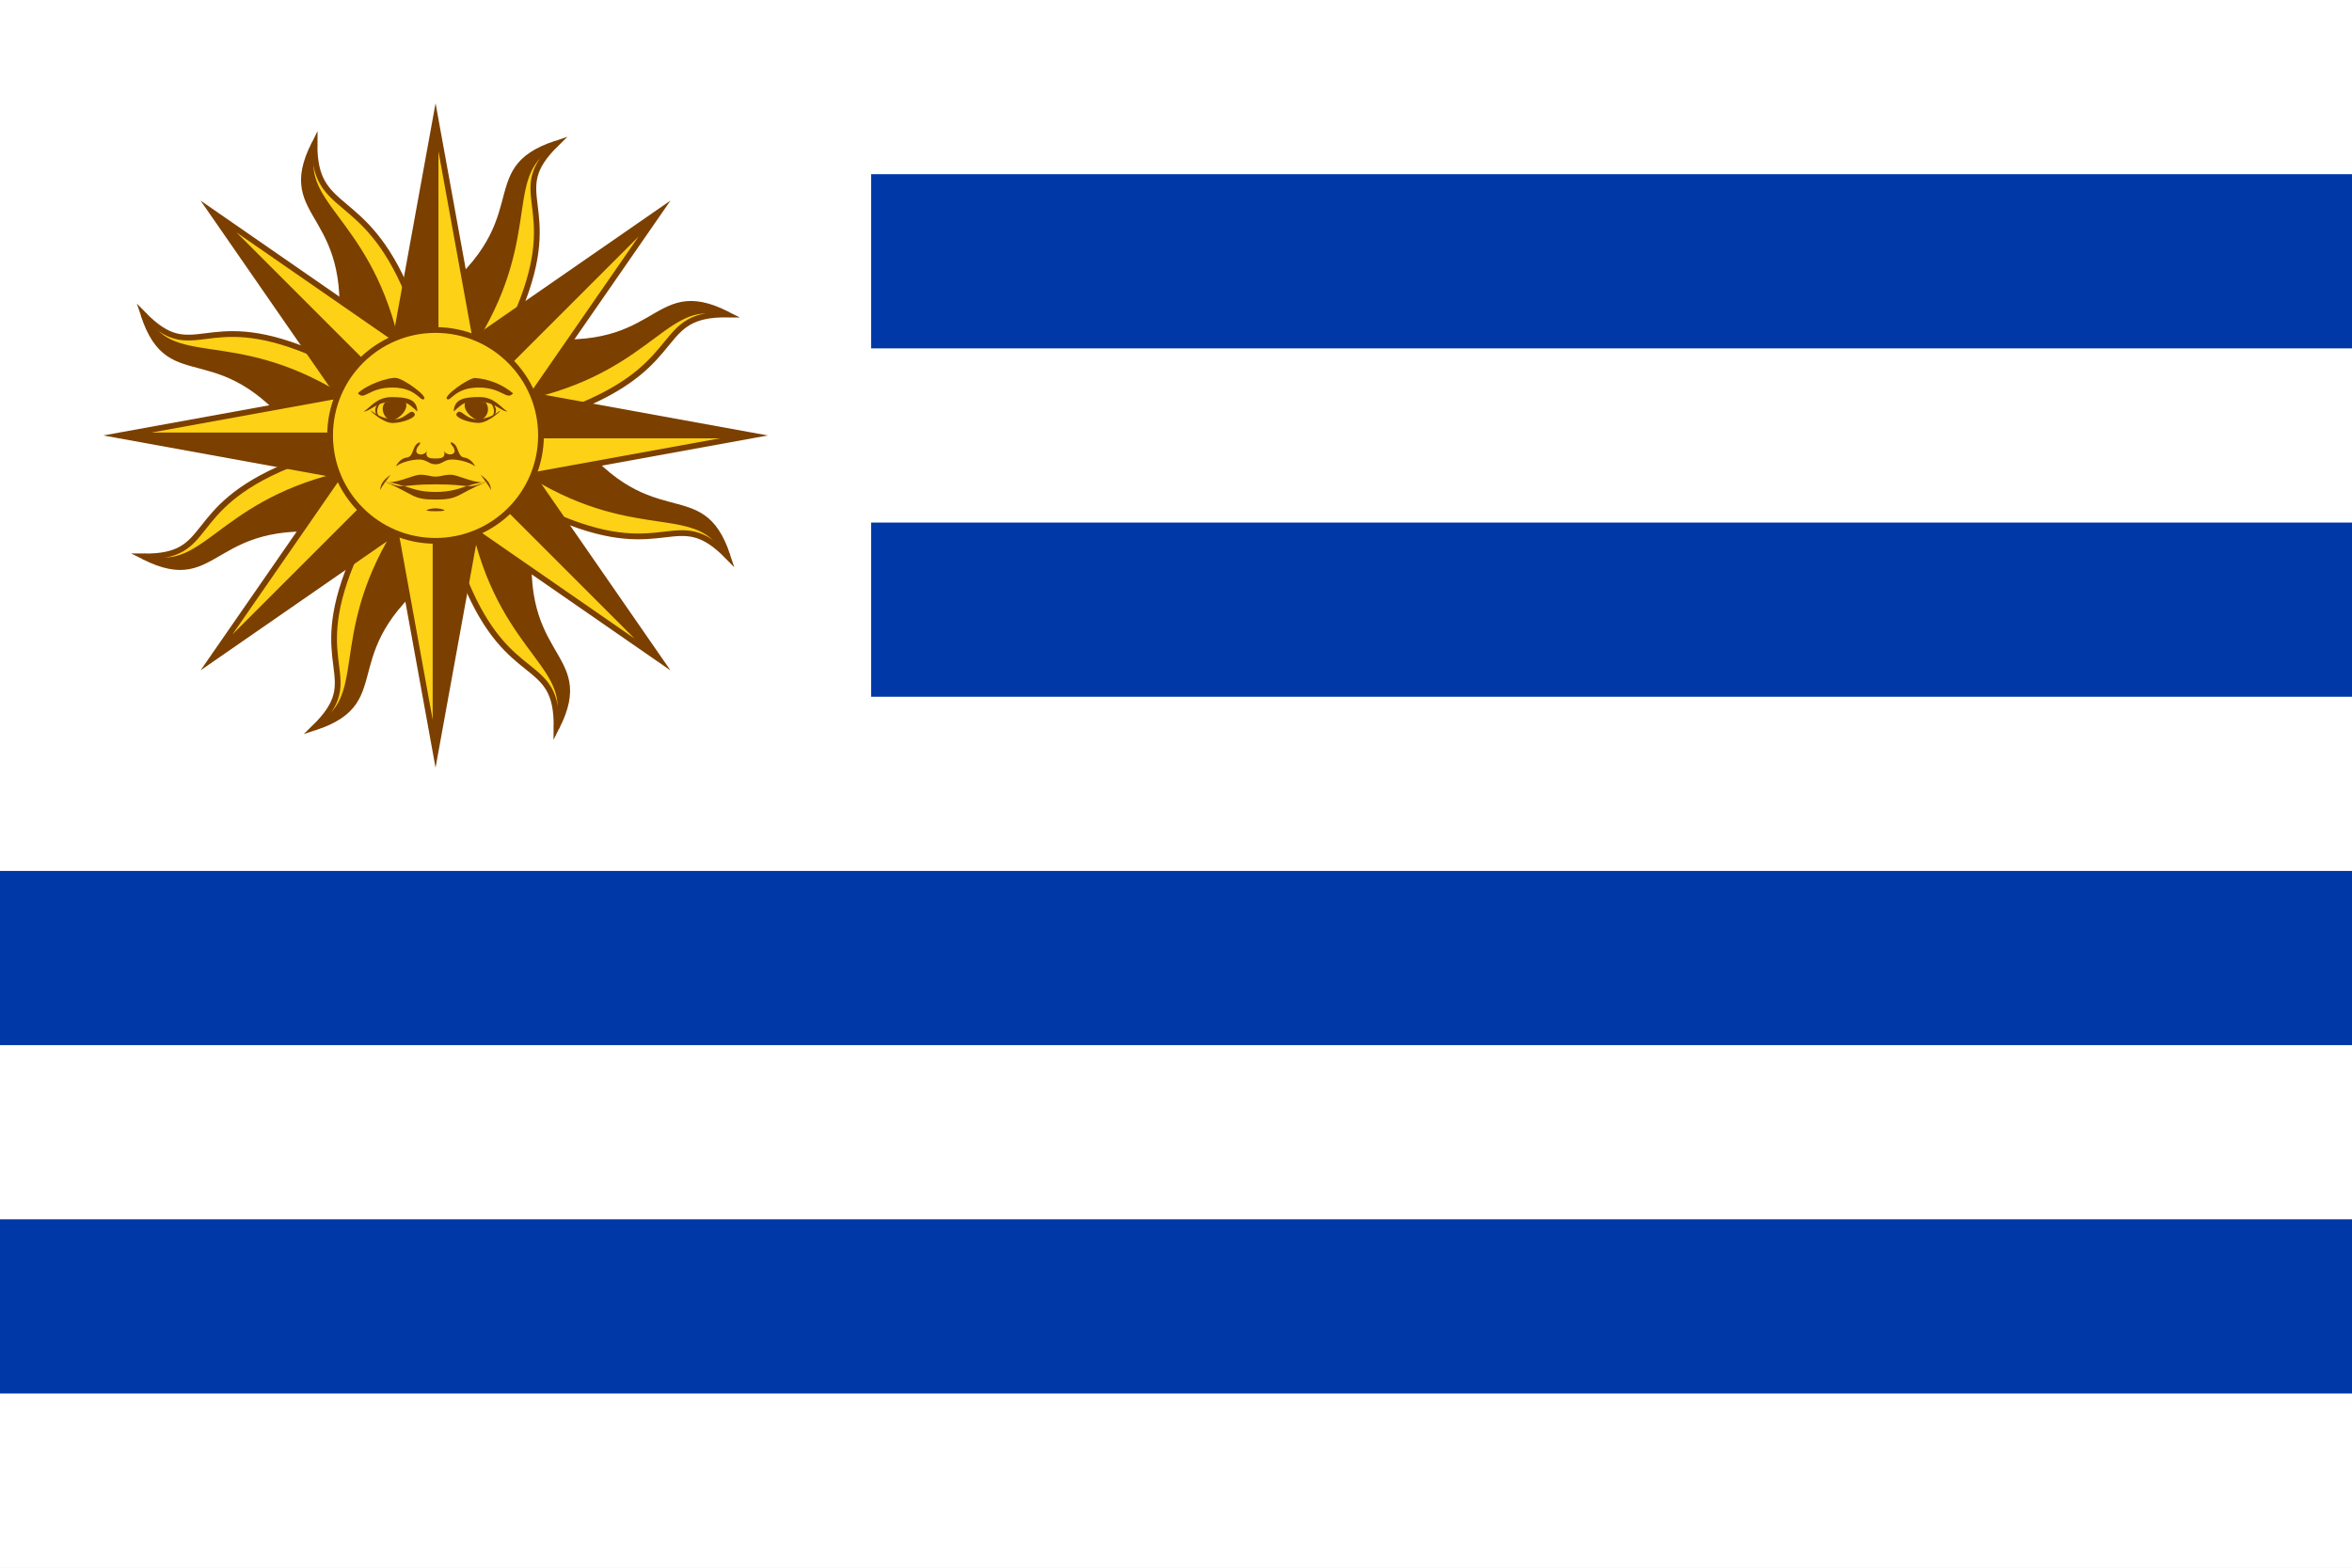
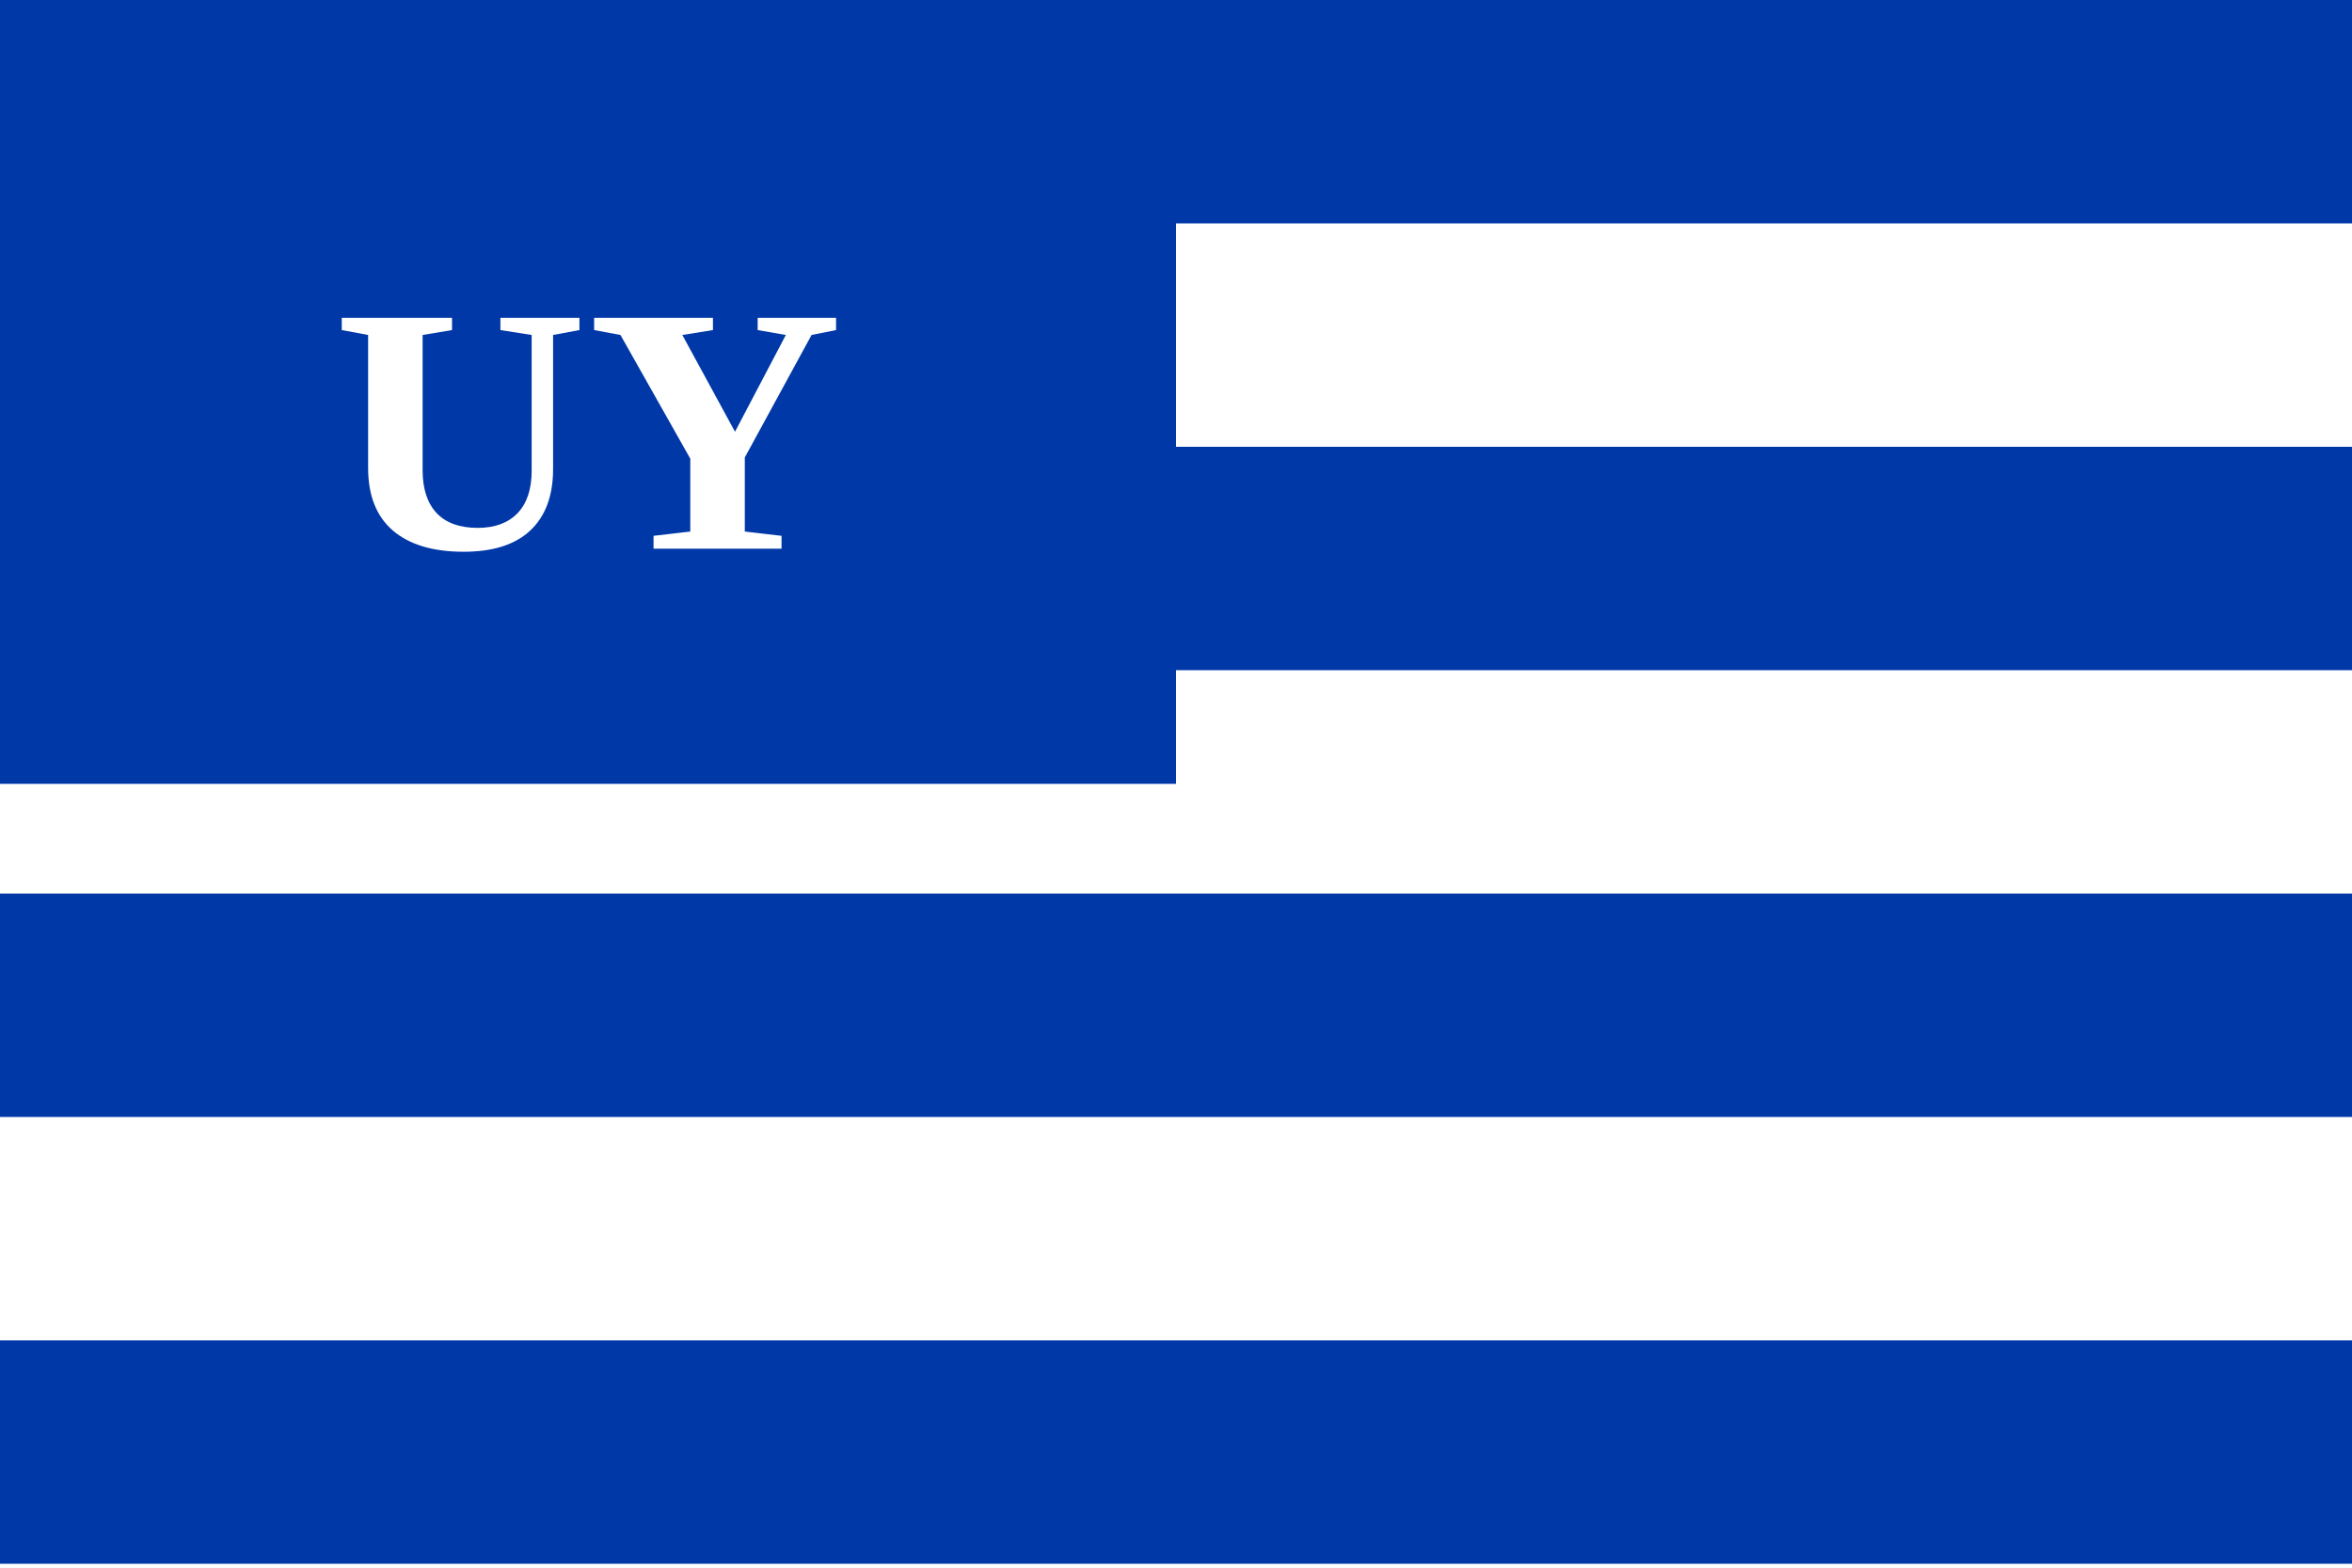
- <svg xmlns="http://www.w3.org/2000/svg" xmlns:xlink="http://www.w3.org/1999/xlink" viewBox="-5 -5 945 630">
-   <style>.C{stroke-width:.6}.D{stroke-linecap:square}.E{stroke-width:.27}.F{fill:#7b3f00}.G{stroke-width:.61}.H{fill:#fcd116}</style>
-   <defs>
-     <path id="A" d="M1.5 9 .2 11.03l.1.02c-.99 6.45.12 10.63.93 13.88.41 1.63.75 3.03.69 4.37a5.66 5.66 0 0 1-.71 2.54C5.86 26.68-1.46 24.12 6 12z" class="D E F" />
-     <path id="B" fill="none" d="M0 11c-2 13 4.5 17 0 22" />
-     <path id="C" d="M0 0h-6l6 33L6 0zv33" />
-     <path id="D" stroke="none" d="M0 0h6zv33L6 0" class="F" />
-   </defs>
-   <path fill="#fff" d="M-5-5h945v630H-5z" />
-   <path fill="#0038a8" d="M345 65h595v70H345zm0 140h595v70H345zM-5 345h945v70H-5zm0 140h945v70H-5z" />
-   <g transform="translate(234.285 -392.52)scale(3.7795)">
-     <g stroke="#7b3f00" stroke-miterlimit="20">
-       <g class="H">
-         <path d="m-19.11 157.89 3.07 4.58c-12.6 9.12-4.91 14.51-13.83 17.42 5.55-5.42-.73-6.25 3.94-17.55" class="D G" />
-         <g transform="matrix(.3898 .9411 -.9411 .3898 -17.009 148.833)">
-           <g class="D">
-             <path d="M1.5 9 6 12c-8 13 1 15-6 21 3-7-3.01-5.58-3.01-17.58" class="C" />
-             <use xlink:href="#A" class="E" />
-           </g>
-           <use xlink:href="#B" class="C" />
-         </g>
-         <path d="m-17.01 148.83-4.32-4.32-19.45 28.09 28.09-19.45-4.32-4.32-23.77 23.77" class="G" />
-         <g transform="matrix(-.3898 .9412 -.941 -.3898 -17.009 148.833)">
-           <g class="D">
-             <path d="M1.5 9 6 12c-8 13 1 15-6 21 3-7-3.03-5.45-3.03-17.45" class="C" />
-             <use xlink:href="#A" class="E" />
-           </g>
-           <use xlink:href="#B" class="C" />
-         </g>
-         <g class="C" transform="matrix(0 1.0187 -1.0186 0 -17.009 148.833)">
-           <use xlink:href="#C" />
-           <use xlink:href="#D" />
-         </g>
-         <g transform="matrix(-.9411 .3898 -.3898 -.9411 -17.009 148.833)">
-           <g class="D">
-             <path d="M1.5 9 6 12c-8 13 1 15-6 21 3-7-3.02-6.24-3.02-18.24" class="C" />
-             <use xlink:href="#A" class="E" />
-           </g>
-           <use xlink:href="#B" class="C" />
-         </g>
-         <g class="C" transform="scale(-1.0187)rotate(-45 -168.018 -93.21)">
-           <use xlink:href="#C" />
-           <use xlink:href="#D" />
-         </g>
-         <g transform="rotate(-157.5 6.298 76.108)scale(1.0186)">
-           <g class="D">
-             <path d="M1.5 9 6 12c-8 13 1 15-6 21 3-7-3.01-5.46-3.01-17.46" class="C" />
-             <use xlink:href="#A" class="E" />
-           </g>
-           <use xlink:href="#B" class="C" />
-         </g>
-         <g class="C" transform="rotate(180 -8.504 74.417)scale(1.0186)">
-           <use xlink:href="#C" />
-           <use xlink:href="#D" />
-         </g>
-         <g transform="rotate(-112.5 41.22 80.1)scale(1.0186)">
-           <g class="D">
-             <path d="M1.5 9 6 12c-8 13 1 15-6 21 3-7-2.95-5.79-2.95-17.79" class="C" />
-             <use xlink:href="#A" class="E" />
-           </g>
-           <use xlink:href="#B" class="C" />
-         </g>
-         <g class="C" transform="rotate(-135 22.32 77.94)scale(1.0186)">
-           <use xlink:href="#C" />
-           <use xlink:href="#D" />
-         </g>
-         <g transform="matrix(.3898 -.941 .9412 .3898 -17.009 148.833)">
-           <g class="D">
-             <path d="M1.5 9 6 12c-8 13 1 15-6 21 3-7-3.02-5.59-3.02-17.59" class="C" />
-             <use xlink:href="#A" class="E" />
-           </g>
-           <use xlink:href="#B" class="C" />
-         </g>
-         <g class="C" transform="matrix(0 -1.0186 1.0187 0 -17.009 148.833)">
-           <use xlink:href="#C" />
-           <use xlink:href="#D" />
-         </g>
-         <g transform="matrix(.9411 -.3898 .3898 .9411 -17.009 148.833)">
-           <g class="D">
-             <path d="M1.5 9 6 12c-8 13 1 15-6 21 3-7-2.98-5.66-2.98-17.66" class="C" />
-             <use xlink:href="#A" class="E" />
-           </g>
-           <use xlink:href="#B" class="C" />
-         </g>
-         <g class="C" transform="scale(1.0187)rotate(-45 168.018 93.21)">
-           <use xlink:href="#C" />
-           <use xlink:href="#D" />
-         </g>
-       </g>
-       <path stroke-width=".28" d="m-19.1 157.89-2.02 1.4.09.05c-3.44 5.68-4.03 10.05-4.53 13.43-.25 1.69-.48 3.14-1.06 4.38a5.76 5.76 0 0 1-1.66 2.11c6.38-3.04.5-8.3 12.24-16.8z" class="F" />
-       <g class="G">
-         <path fill="none" d="M-21.3 159.19c-6.95 11.45-2.39 17.75-8.58 20.7" />
-         <path d="M-17.01 148.83h-6.11l6.11 33.62 6.11-33.62h-6.11v33.62" class="H" />
-       </g>
-     </g>
-     <g class="F">
-       <path d="M-17.01 148.83h6.11zv33.62l6.11-33.62" />
-       <path d="m-17.01 148.83 4.32 4.32zl-23.77 23.77 28.09-19.45" />
-     </g>
-     <circle cx="-17.01" cy="148.83" r="11.21" stroke="#7b3f00" class="G H" />
-     <g class="F">
-       <path d="M-8.76 144.35c-.71.81-1.12-.61-3.67-.61s-2.95 1.53-3.36 1.22 2.14-2.14 2.95-2.24a7.2 7.2 0 0 1 4.07 1.63m-2.95.92a1.2 1.2 0 0 1-.61 1.94c-.71 0-2.04-1.22-1.43-2.04" />
-       <path d="M-15.07 146.18c.1-1.22 1.12-1.43 2.75-1.43s2.34 1.22 2.95 1.53c-.71 0-1.32-1.02-2.95-1.02s-1.63 0-2.75 1.02m.31.2c.41-.61.92.61 2.04.61a3.7 3.7 0 0 0 2.44-.81c.71-.51-1.02 1.22-2.14 1.22s-2.65-.61-2.34-1.02m-7.95-1.32c-.51.2-1.32 1.22 0 1.94-1.02-.71-.2-1.73 0-1.94" />
-       <path d="M-11.3 145.17c.2.2 1.02 1.22 0 1.94 1.32-.71.51-1.73 0-1.94m-7.33 4.38c-.92.2-.61 1.53-1.43 1.63s-1.22 1.02-1.12.92c.51-.41 1.63-.71 2.44-.71s1.02.51 1.73.51.92-.51 1.73-.51 1.94.31 2.44.71c.1.1-.31-.81-1.12-.92s-.51-1.43-1.43-1.63c0 .41.31.31.41.92 0 .51-.92.51-1.12 0 .2.81-.41.81-.92.81s-1.12 0-.92-.81c-.2.51-1.12.51-1.12 0 .1-.61.41-.51.41-.92zm-3.16 3.46c-.81.61-1.02.92-1.12 1.63a7 7 0 0 1 .55-.85l-.14-.06.17.02z" />
-       <path d="m-22.34 153.75-.01.02c.13.03.26.04.4.04zm.39.06a11.4 11.4 0 0 1 1.59.41c.57-.04 1.36-.19 3.35-.19s2.78.14 3.35.19a11.4 11.4 0 0 1 1.59-.41c-1.12 0-2.62-.8-3.31-.8-.81 0-1.02.2-1.63.2s-.81-.2-1.63-.2c-.69 0-2.19.8-3.31.8m9.88 0c.14 0 .28-.01.4-.04l-.01-.02z" />
-       <path d="m-11.68 153.75.17-.02-.14.06a7 7 0 0 1 .55.85c-.1-.71-.31-1.02-1.12-1.63z" />
-       <path d="M-11.65 153.78c-1.07.4-1.44.47-2.01.43-.97.31-1.76.63-3.35.63s-2.38-.32-3.35-.63c-.57.04-.94-.03-2-.44 3.19 1.38 2.85 1.88 5.35 1.88s2.16-.5 5.36-1.87m-10.71-.01c-.04-.03-.1-.04-.15-.05zm10.71 0 .15-.05a.8.8 0 0 1-.16.04zM-25.263 144.35c.714.815 1.121-.612 3.669-.612s2.955 1.529 3.362 1.223-2.14-2.14-2.955-2.242-3.159.714-4.076 1.63m2.955.918c-.713.611-.102 1.936.612 1.936s2.038-1.223 1.426-2.038" />
-       <path d="M-18.945 146.184c-.102-1.223-1.12-1.427-2.751-1.427s-2.344 1.223-2.955 1.529c.713 0 1.324-1.02 2.955-1.02s1.63 0 2.751 1.02m-.306.204c-.407-.612-.917.611-2.038.611s-1.732-.306-2.445-.815 1.019 1.223 2.14 1.223 2.649-.612 2.343-1.02M-17.01 156.58c-.51 0-1.83.31 0 .31s.51-.31 0-.31" />
-     </g>
-   </g>
+ <svg xmlns="http://www.w3.org/2000/svg" viewBox="0 0 60 40">
+   <rect width="60" height="40" fill="#FFFFFF" />
+   <rect y="0" width="60" height="5.7" fill="#0038A8" />
+   <rect y="11.4" width="60" height="5.7" fill="#0038A8" />
+   <rect y="22.8" width="60" height="5.7" fill="#0038A8" />
+   <rect y="34.2" width="60" height="5.7" fill="#0038A8" />
+   <rect width="30" height="20" fill="#0038A8" />
+   <text x="15" y="14" font-size="9" fill="white" text-anchor="middle" font-weight="bold">UY</text>
</svg>
